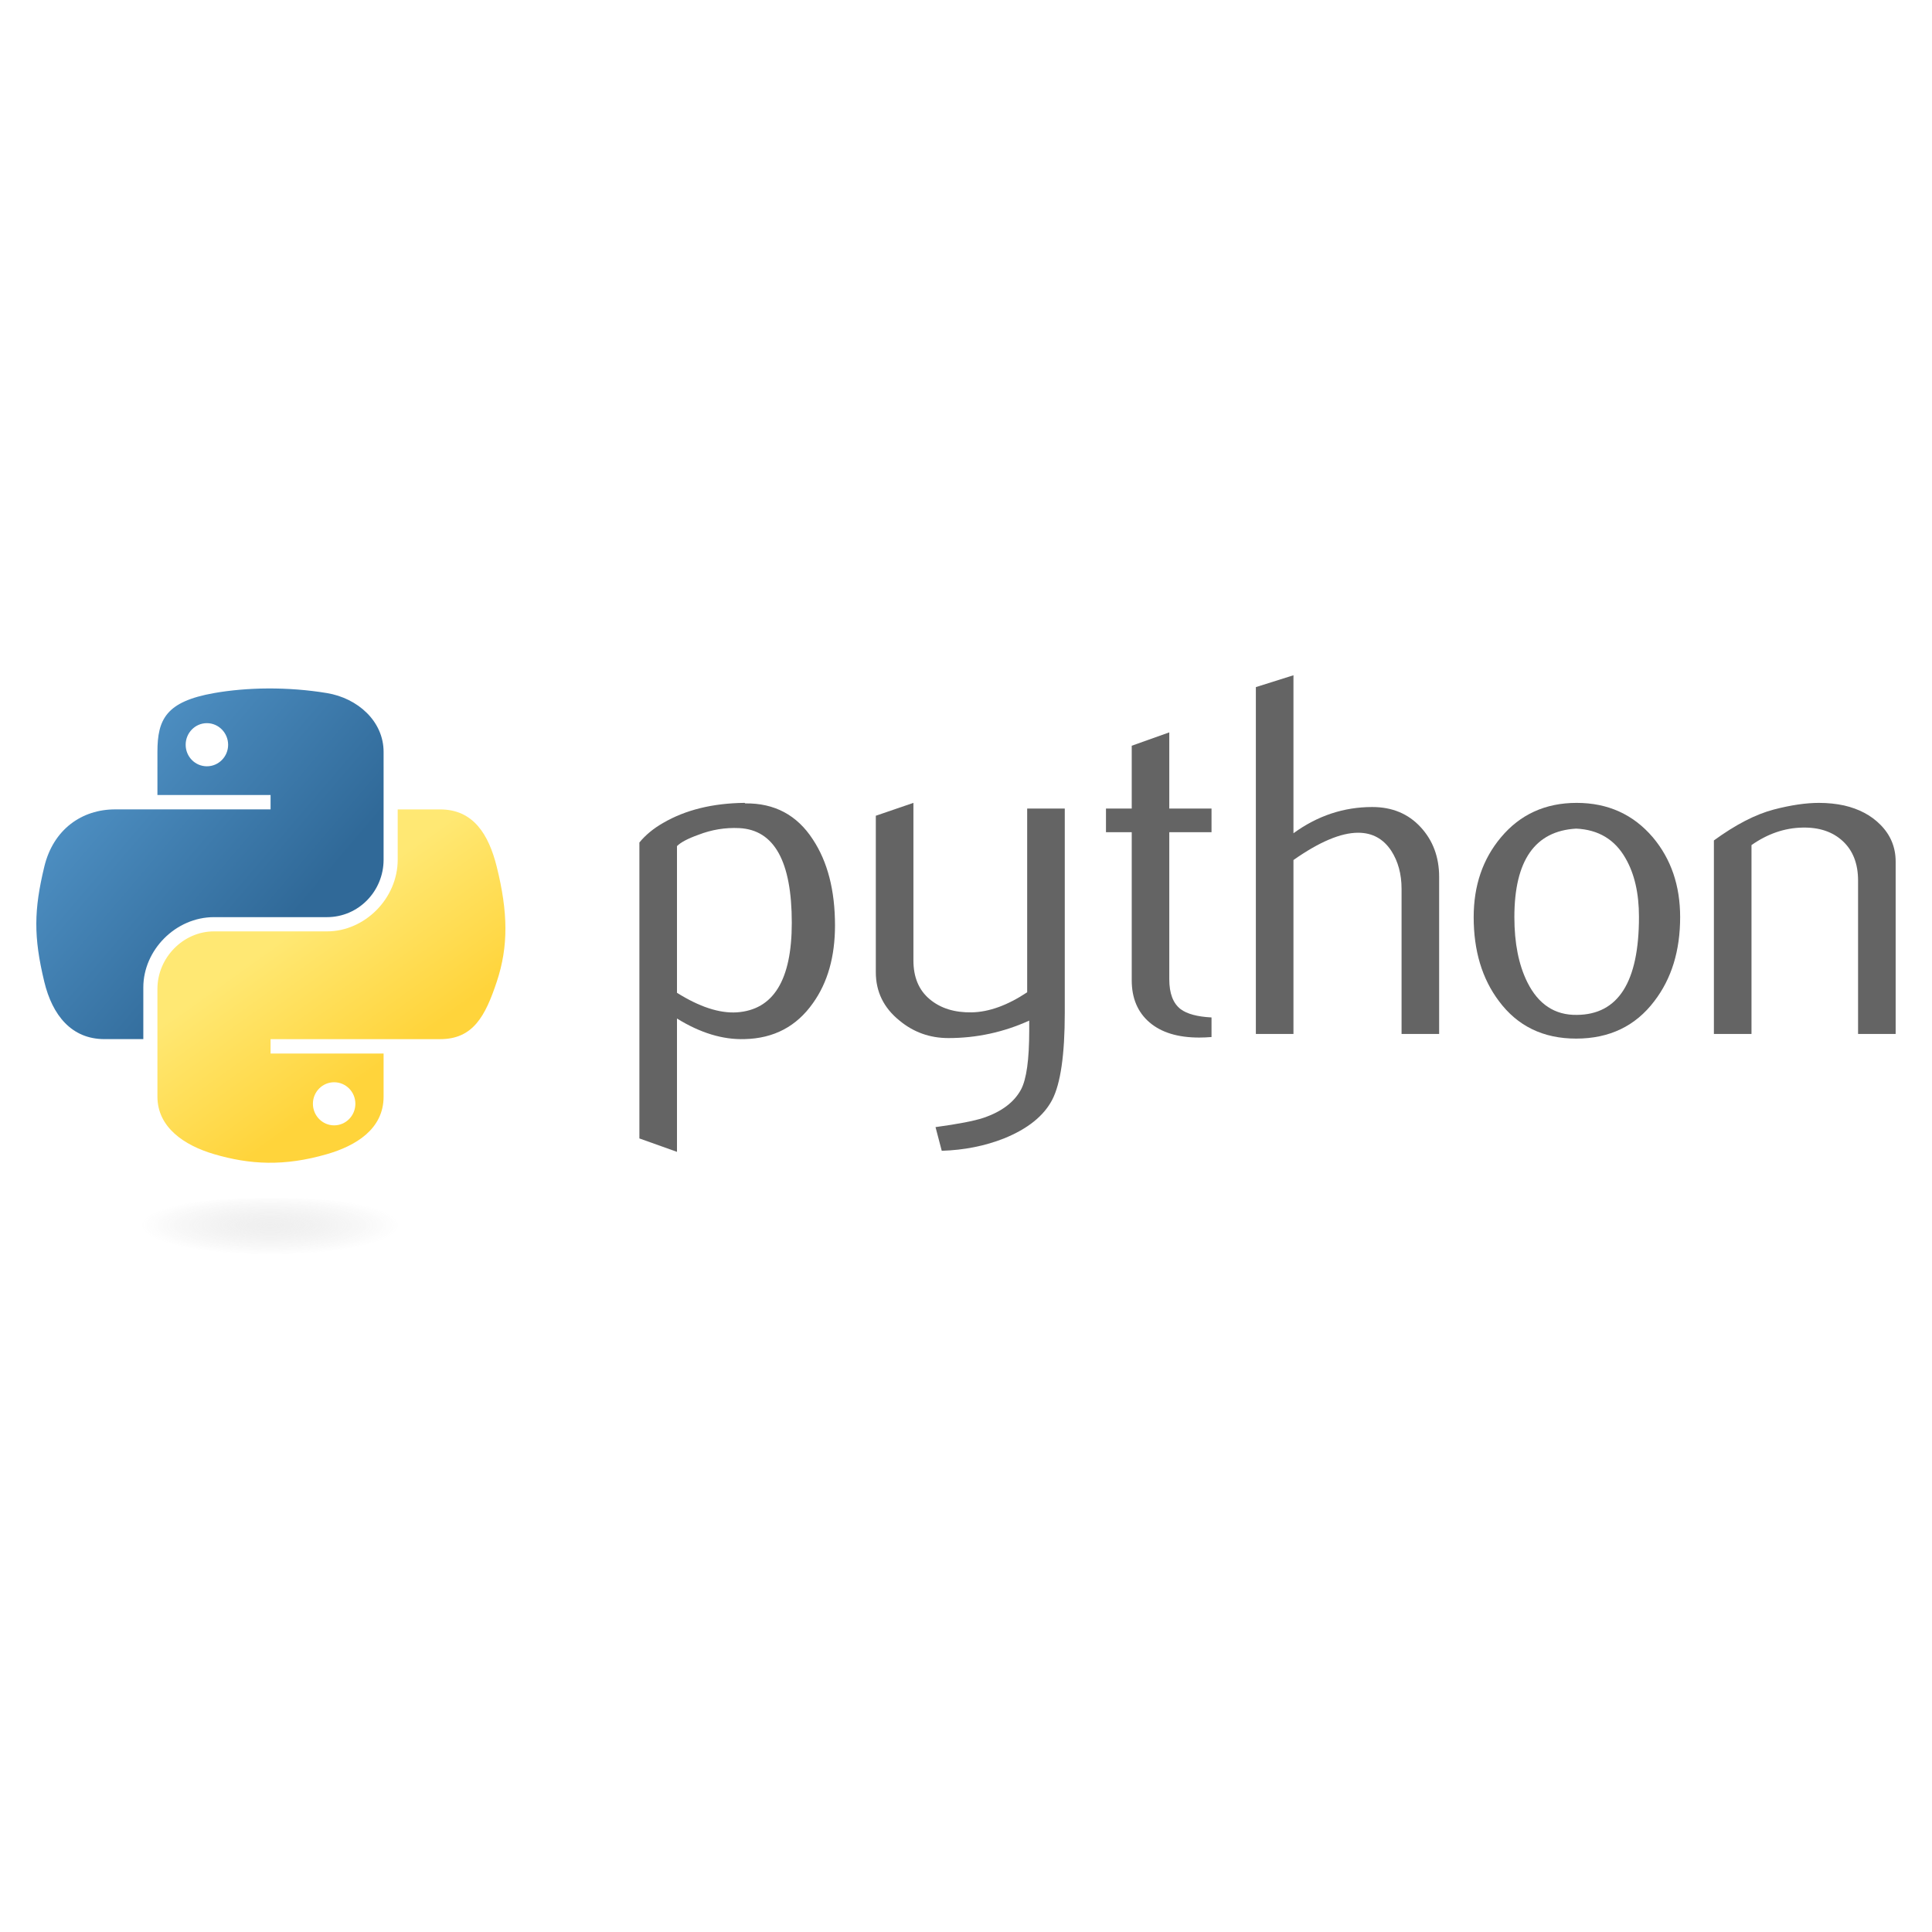
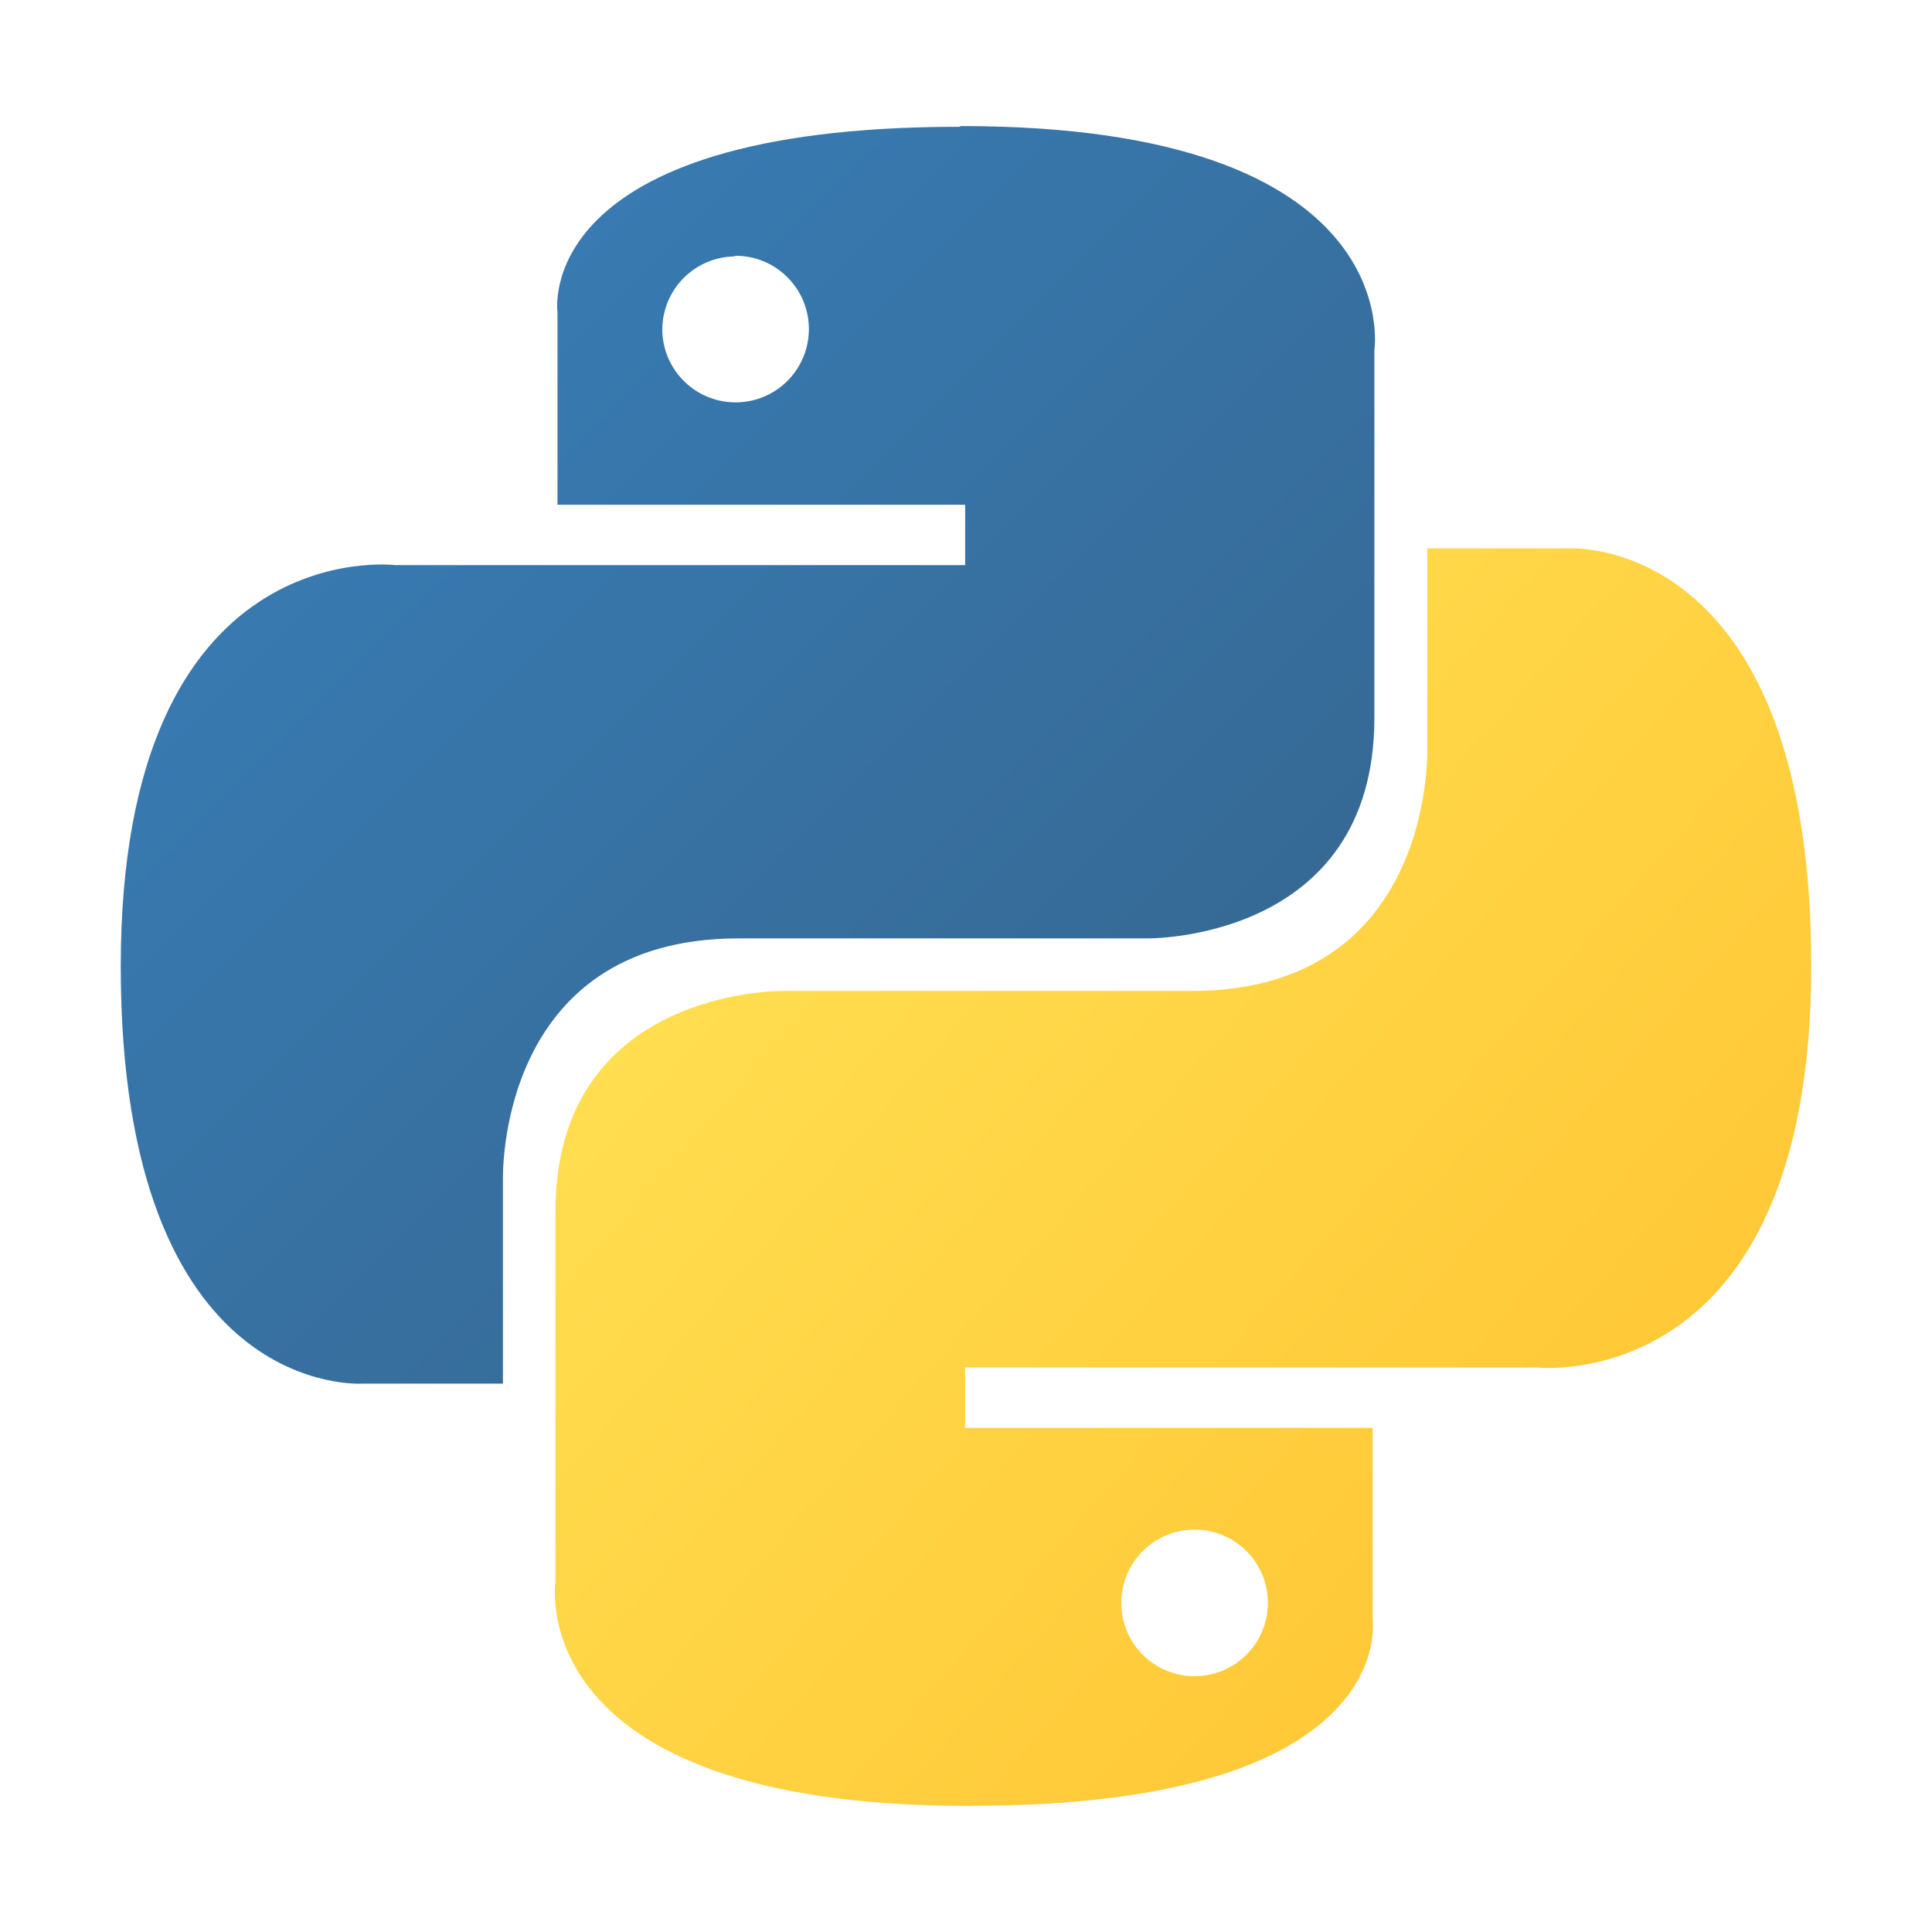
- <svg xmlns="http://www.w3.org/2000/svg" viewBox="0 0 128 128">
-   <path fill="#646464" d="M52.458 61.139c0-4.071-1.161-6.161-3.483-6.275-.924-.045-1.826.103-2.703.443-.701.251-1.172.499-1.42.75v9.718c1.485.932 2.804 1.364 3.954 1.297 2.433-.162 3.652-2.137 3.652-5.933zm2.863.169c0 2.068-.484 3.785-1.46 5.15-1.087 1.546-2.594 2.34-4.521 2.385-1.453.047-2.949-.409-4.488-1.363v8.833l-2.491-.889v-19.606c.409-.5.935-.931 1.572-1.296 1.482-.864 3.284-1.308 5.404-1.33l.036.035c1.938-.024 3.431.771 4.479 2.385.979 1.48 1.469 3.377 1.469 5.696z" />
-   <path fill="#646464" d="M70.544 67.104c0 2.773-.278 4.694-.834 5.763-.559 1.068-1.622 1.921-3.191 2.557-1.272.501-2.649.773-4.126.819l-.412-1.569c1.501-.204 2.559-.409 3.172-.613 1.207-.408 2.036-1.035 2.491-1.875.365-.684.545-1.988.545-3.921v-.648c-1.703.773-3.488 1.158-5.354 1.158-1.227 0-2.309-.385-3.24-1.158-1.046-.842-1.57-1.911-1.57-3.205v-10.367l2.491-.853v10.435c0 1.114.359 1.973 1.079 2.574.72.603 1.651.892 2.793.87 1.142-.024 2.365-.467 3.665-1.33v-12.173h2.491v13.536z" />
-   <path fill="#646464" d="M80.267 68.706c-.297.024-.569.035-.82.035-1.409 0-2.507-.334-3.292-1.008-.783-.674-1.175-1.603-1.175-2.788v-9.811h-1.706v-1.566h1.706v-4.161l2.488-.886v5.047h2.798v1.566h-2.798v9.743c0 .935.25 1.597.752 1.982.43.32 1.115.502 2.046.549v1.298z" />
-   <path fill="#646464" d="M95.347 68.502h-2.49v-9.614c0-.978-.229-1.82-.684-2.524-.526-.795-1.256-1.193-2.194-1.193-1.142 0-2.57.603-4.284 1.808v11.524h-2.491v-22.98l2.491-.785v10.467c1.591-1.158 3.33-1.738 5.218-1.738 1.319 0 2.387.444 3.205 1.33.82.886 1.229 1.989 1.229 3.308v10.397z" />
-   <path fill="#646464" d="M108.586 60.747c0-1.565-.297-2.856-.888-3.879-.704-1.245-1.796-1.902-3.273-1.97-2.731.157-4.094 2.114-4.094 5.864 0 1.72.284 3.155.856 4.308.73 1.47 1.826 2.193 3.287 2.169 2.741-.02 4.112-2.184 4.112-6.492zm2.728.016c0 2.227-.57 4.079-1.707 5.56-1.25 1.656-2.978 2.487-5.183 2.487-2.186 0-3.889-.831-5.118-2.487-1.114-1.48-1.671-3.333-1.671-5.56 0-2.093.603-3.853 1.808-5.287 1.272-1.521 2.945-2.283 5.014-2.283 2.068 0 3.752.763 5.049 2.283 1.205 1.434 1.808 3.194 1.808 5.287z" />
-   <path fill="#646464" d="M125.593 68.502h-2.491v-10.159c0-1.114-.335-1.984-1.006-2.61-.67-.625-1.564-.928-2.679-.903-1.183.022-2.308.41-3.376 1.159v12.514h-2.491v-12.822c1.433-1.044 2.752-1.726 3.957-2.044 1.136-.297 2.139-.444 3.003-.444.591 0 1.147.058 1.67.172.979.226 1.774.646 2.387 1.261.684.682 1.025 1.5 1.025 2.456v11.42z" />
-   <linearGradient id="a" gradientUnits="userSpaceOnUse" x1="54.862" y1="755.717" x2="85.342" y2="729.493" gradientTransform="matrix(.563 0 0 -.568 -29.215 475.753)">
-     <stop offset="0" stop-color="#5A9FD4" />
-     <stop offset="1" stop-color="#306998" />
-   </linearGradient>
-   <path fill="url(#a)" d="M17.761 45.612c-1.282.007-2.505.116-3.583.307-3.172.561-3.748 1.734-3.748 3.896v2.857h7.496v.952h-10.309c-2.179 0-4.086 1.31-4.683 3.8-.688 2.856-.719 4.639 0 7.619.533 2.219 1.805 3.801 3.984 3.801h2.577v-3.424c0-2.475 2.141-4.657 4.683-4.657h7.488c2.084 0 3.748-1.717 3.748-3.809v-7.139c0-2.031-1.714-3.558-3.748-3.896-1.288-.214-2.624-.312-3.905-.307zm-4.054 2.299c.774 0 1.407.643 1.407 1.433 0 .787-.632 1.425-1.407 1.425-.777 0-1.406-.638-1.406-1.425-.001-.79.629-1.433 1.406-1.433z" />
-   <linearGradient id="b" gradientUnits="userSpaceOnUse" x1="97.124" y1="713.621" x2="86.24" y2="729.02" gradientTransform="matrix(.563 0 0 -.568 -29.215 475.753)">
-     <stop offset="0" stop-color="#FFD43B" />
-     <stop offset="1" stop-color="#FFE873" />
-   </linearGradient>
-   <path fill="url(#b)" d="M26.349 53.625v3.329c0 2.58-2.188 4.752-4.683 4.752h-7.488c-2.051 0-3.748 1.756-3.748 3.81v7.139c0 2.03 1.767 3.227 3.748 3.809 2.373.698 4.648.824 7.488 0 1.887-.546 3.748-1.646 3.748-3.809v-2.857h-7.488v-.952h11.236c2.179 0 2.991-1.52 3.749-3.801.782-2.348.749-4.606 0-7.619-.539-2.168-1.567-3.8-3.749-3.8h-2.813zm-4.212 18.077c.777 0 1.407.636 1.407 1.424 0 .79-.629 1.432-1.407 1.432-.774 0-1.406-.642-1.406-1.432 0-.788.632-1.424 1.406-1.424z" />
-   <radialGradient id="c" cx="1368.324" cy="340.26" r="8.119" gradientTransform="matrix(0 -.24 -1.055 0 376.883 409.576)" gradientUnits="userSpaceOnUse">
-     <stop offset="0" stop-color="#B8B8B8" stop-opacity=".498" />
-     <stop offset="1" stop-color="#7F7F7F" stop-opacity="0" />
-   </radialGradient>
-   <path opacity=".444" fill="url(#c)" enable-background="new" d="M28.057 81.315c0 1.075-4.498 1.948-10.045 1.948-5.548 0-10.046-.873-10.046-1.948 0-1.076 4.498-1.948 10.046-1.948 5.548 0 10.045.872 10.045 1.948z" />
+ <svg xmlns="http://www.w3.org/2000/svg" viewBox="0 0 32 32">
+   <defs>
+     <linearGradient id="a" x1="-133.268" y1="-202.91" x2="-133.198" y2="-202.84" gradientTransform="translate(25243.061 38519.17) scale(189.38 189.81)" gradientUnits="userSpaceOnUse">
+       <stop offset="0" stop-color="#387eb8" />
+       <stop offset="1" stop-color="#366994" />
+     </linearGradient>
+     <linearGradient id="b" x1="-133.575" y1="-203.203" x2="-133.495" y2="-203.133" gradientTransform="translate(25309.061 38583.42) scale(189.38 189.81)" gradientUnits="userSpaceOnUse">
+       <stop offset="0" stop-color="#ffe052" />
+       <stop offset="1" stop-color="#ffc331" />
+     </linearGradient>
+   </defs>
+   <path d="M15.885,2.1c-7.1,0-6.651,3.07-6.651,3.07V8.36h6.752v1H6.545S2,8.8,2,16.005s4.013,6.912,4.013,6.912H8.33V19.556s-.13-4.013,3.9-4.013h6.762s3.772.06,3.772-3.652V5.8s.572-3.712-6.842-3.712h0ZM12.153,4.237a1.214,1.214,0,1,1-1.183,1.244v-.02a1.214,1.214,0,0,1,1.214-1.214h0Z" style="fill:url(#a)" />
+   <path d="M16.085,29.91c7.1,0,6.651-3.08,6.651-3.08V23.65H15.985v-1h9.47S30,23.158,30,15.995s-4.013-6.912-4.013-6.912H23.64V12.4s.13,4.013-3.9,4.013H12.975S9.2,16.356,9.2,20.068V26.2s-.572,3.712,6.842,3.712h.04Zm3.732-2.147A1.214,1.214,0,1,1,21,26.519v.03a1.214,1.214,0,0,1-1.214,1.214h.03Z" style="fill:url(#b)" />
</svg>
